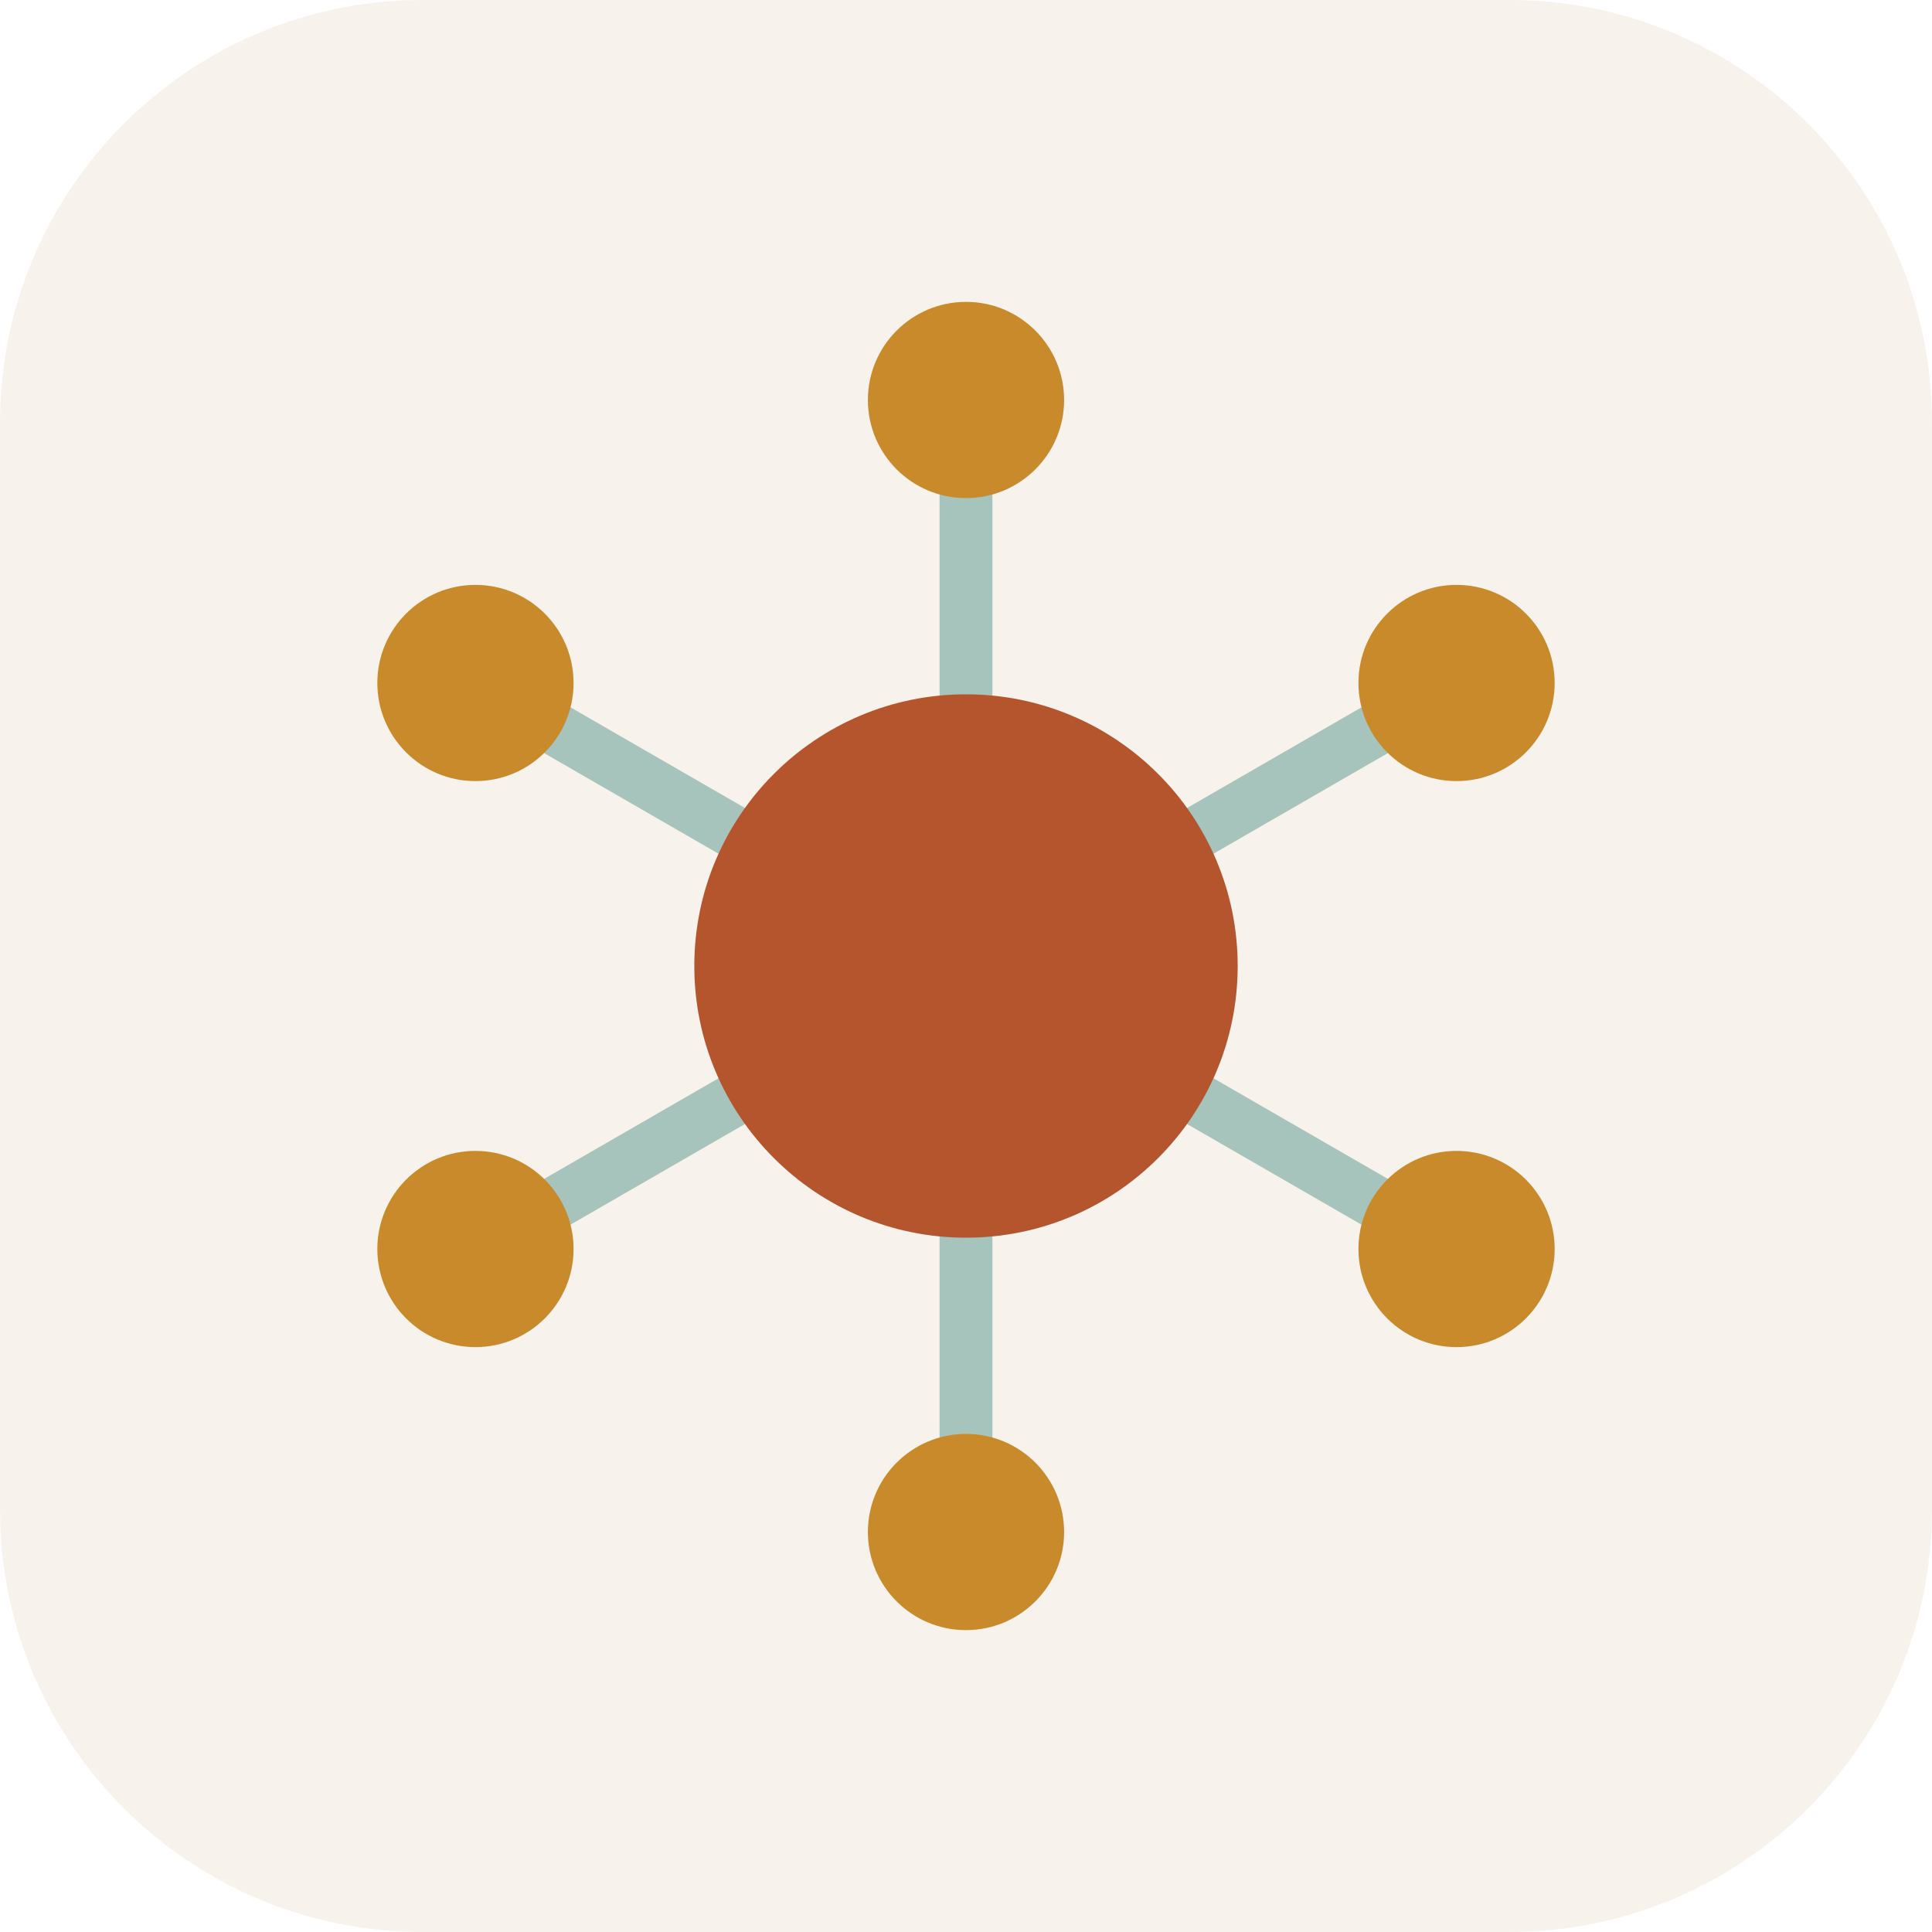
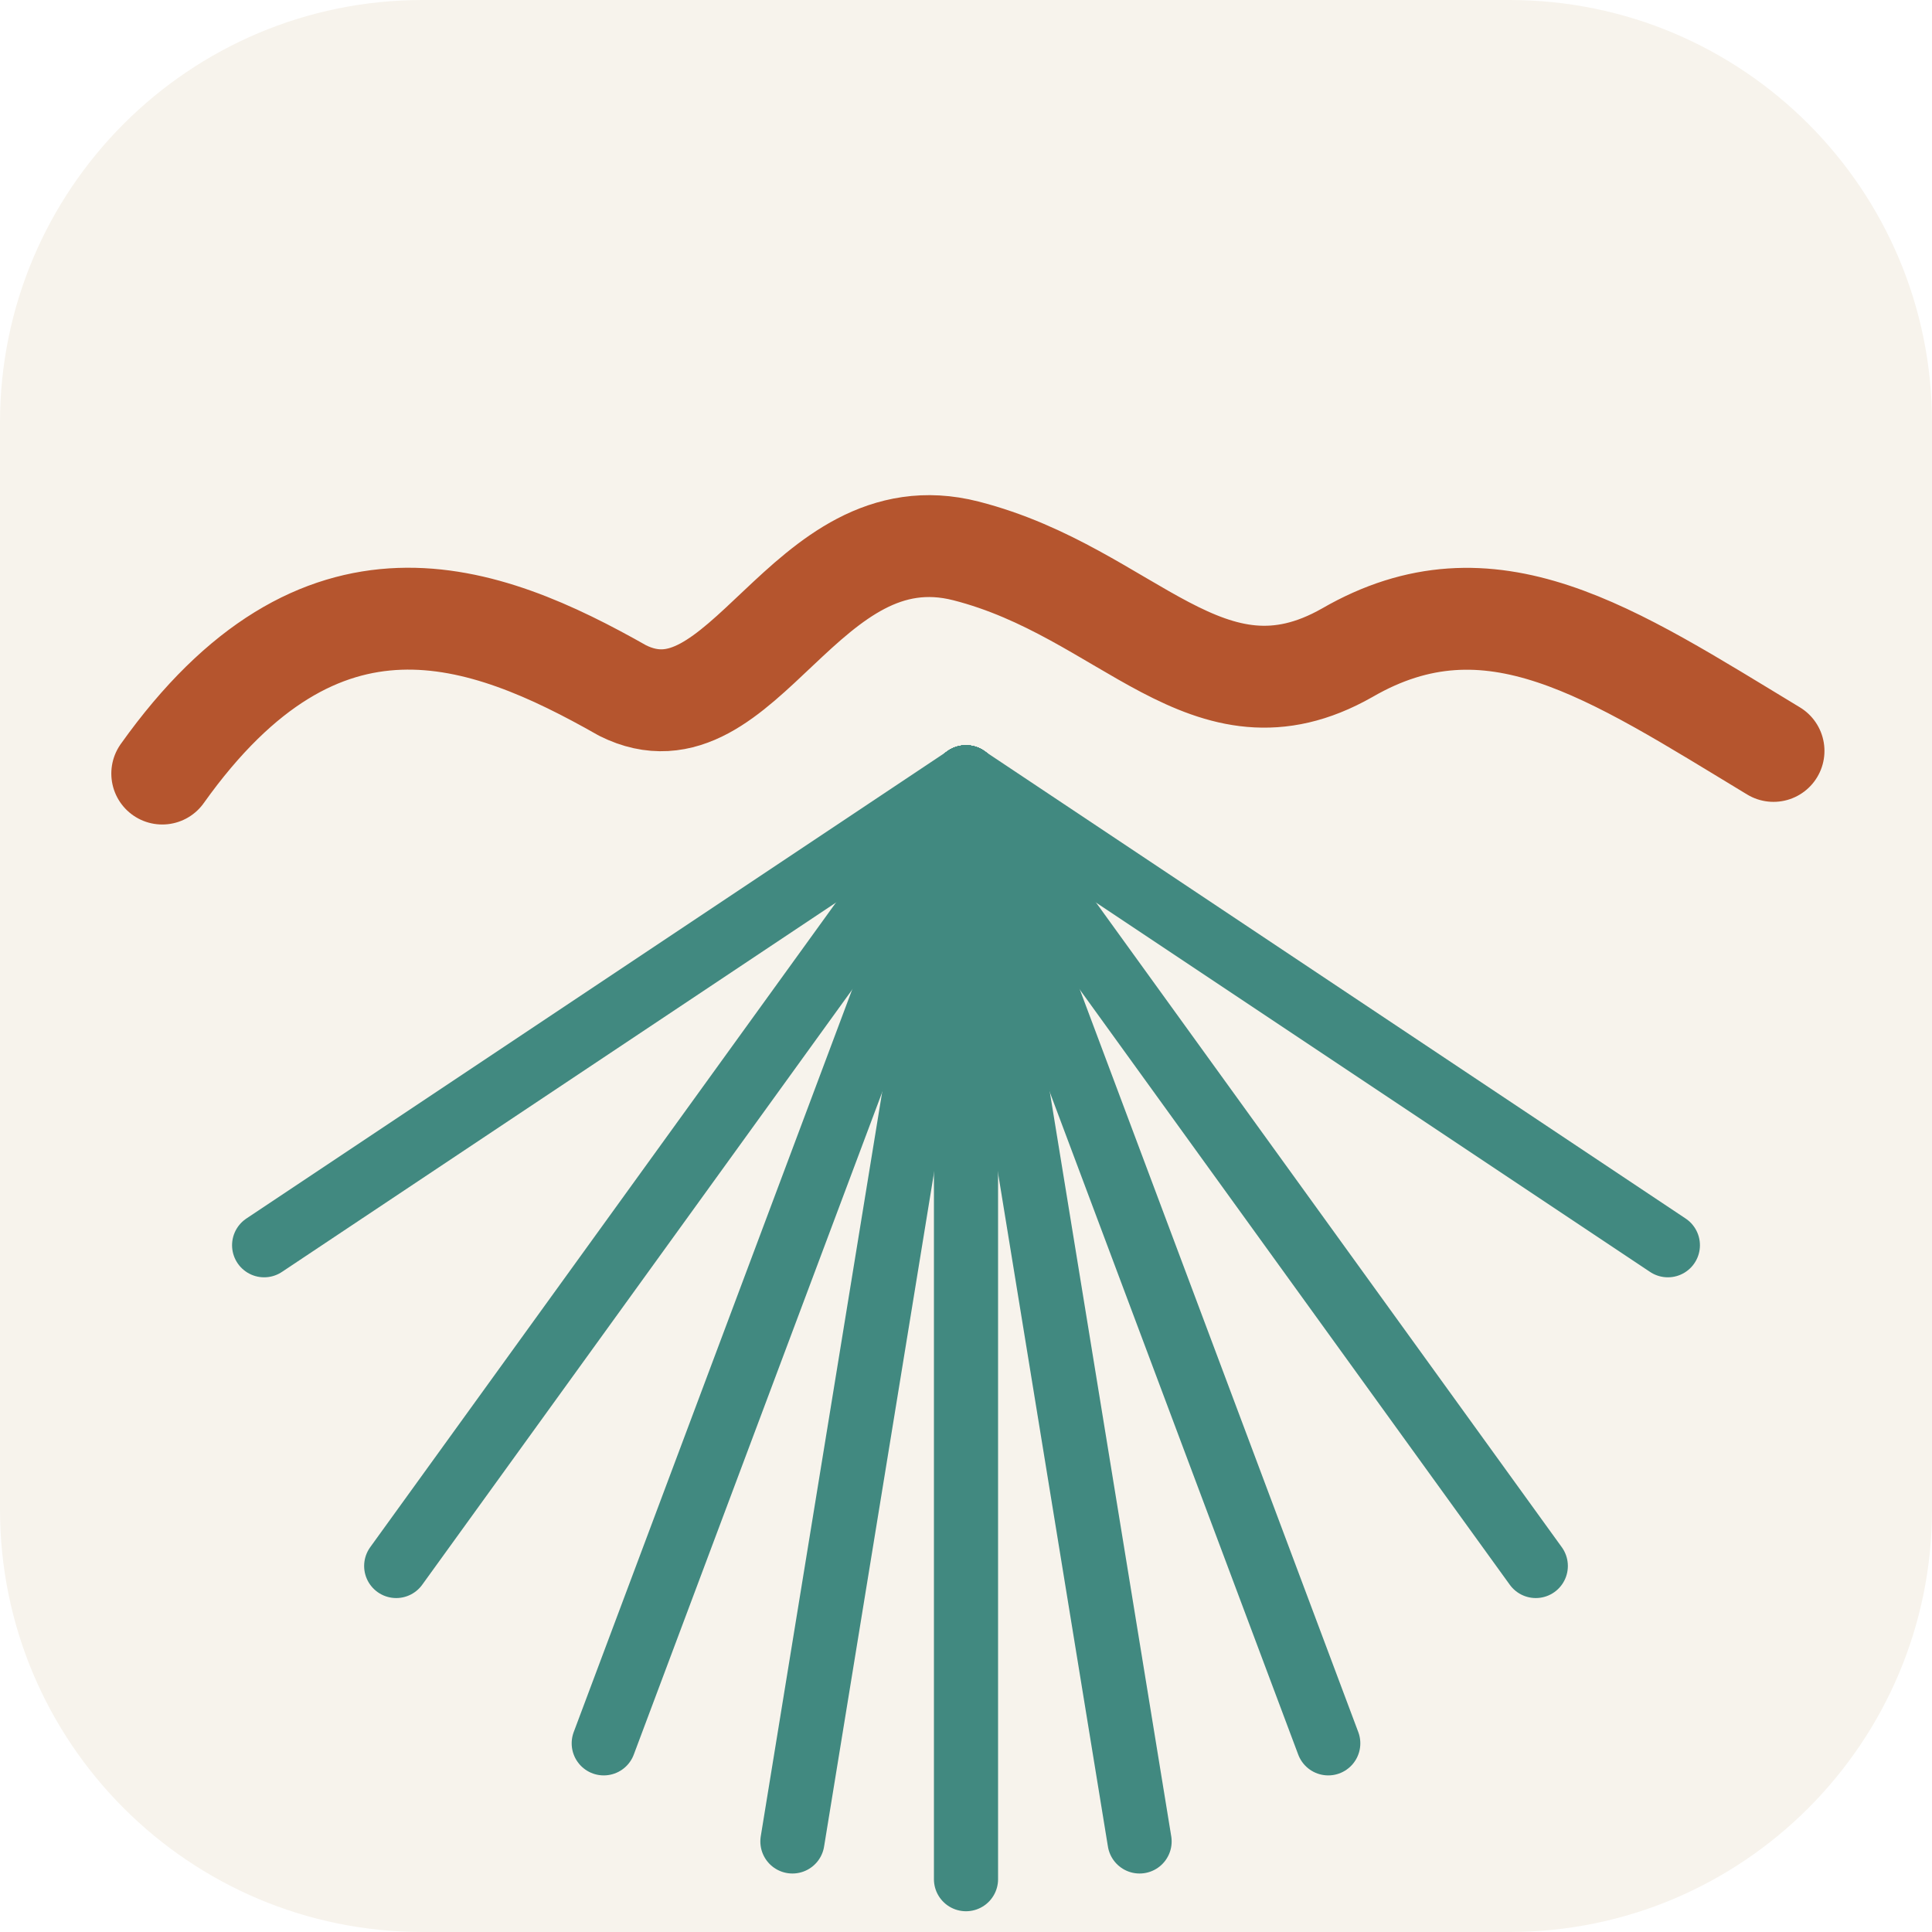
<svg xmlns="http://www.w3.org/2000/svg" width="512" height="512" viewBox="0 0 512 512" fill="none" role="img" aria-label="KaizenAI">
  <rect width="512" height="512" rx="112" fill="#F7F3EC" />
-   <g transform="translate(256,256)">
-     <g stroke="#2E7D74" stroke-width="14" opacity="0.4">
-       <line x1="0" y1="0" x2="0" y2="-150" />
-       <line x1="0" y1="0" x2="130" y2="-75" />
-       <line x1="0" y1="0" x2="130" y2="75" />
-       <line x1="0" y1="0" x2="0" y2="150" />
-       <line x1="0" y1="0" x2="-130" y2="75" />
-       <line x1="0" y1="0" x2="-130" y2="-75" />
-     </g>
-     <g fill="#C98A2B">
-       <circle cx="0" cy="-150" r="26" />
-       <circle cx="130" cy="-75" r="26" />
-       <circle cx="130" cy="75" r="26" />
-       <circle cx="0" cy="150" r="26" />
-       <circle cx="-130" cy="75" r="26" />
-       <circle cx="-130" cy="-75" r="26" />
-     </g>
-     <circle cx="0" cy="0" r="72" fill="#B5552E" />
+   <g stroke="#2E7D74" stroke-width="17" stroke-linecap="round" opacity="0.9">
+     <line x1="256" y1="206" x2="70" y2="330" />
+     <line x1="256" y1="206" x2="105" y2="415" />
+     <line x1="256" y1="206" x2="160" y2="462" />
+     <line x1="256" y1="206" x2="210" y2="488" />
+     <line x1="256" y1="206" x2="256" y2="498" />
+     <line x1="256" y1="206" x2="302" y2="488" />
+     <line x1="256" y1="206" x2="352" y2="462" />
+     <line x1="256" y1="206" x2="407" y2="415" />
+     <line x1="256" y1="206" x2="442" y2="330" />
  </g>
+   <path d="M43 205 C 85 146, 128 162, 165 183 C 197 199, 213 135, 256 146 C 299 157, 320 194, 357 173 C 395 151, 427 173, 470 199" stroke="#B5552E" stroke-width="27" stroke-linecap="round" stroke-linejoin="round" />
</svg>
